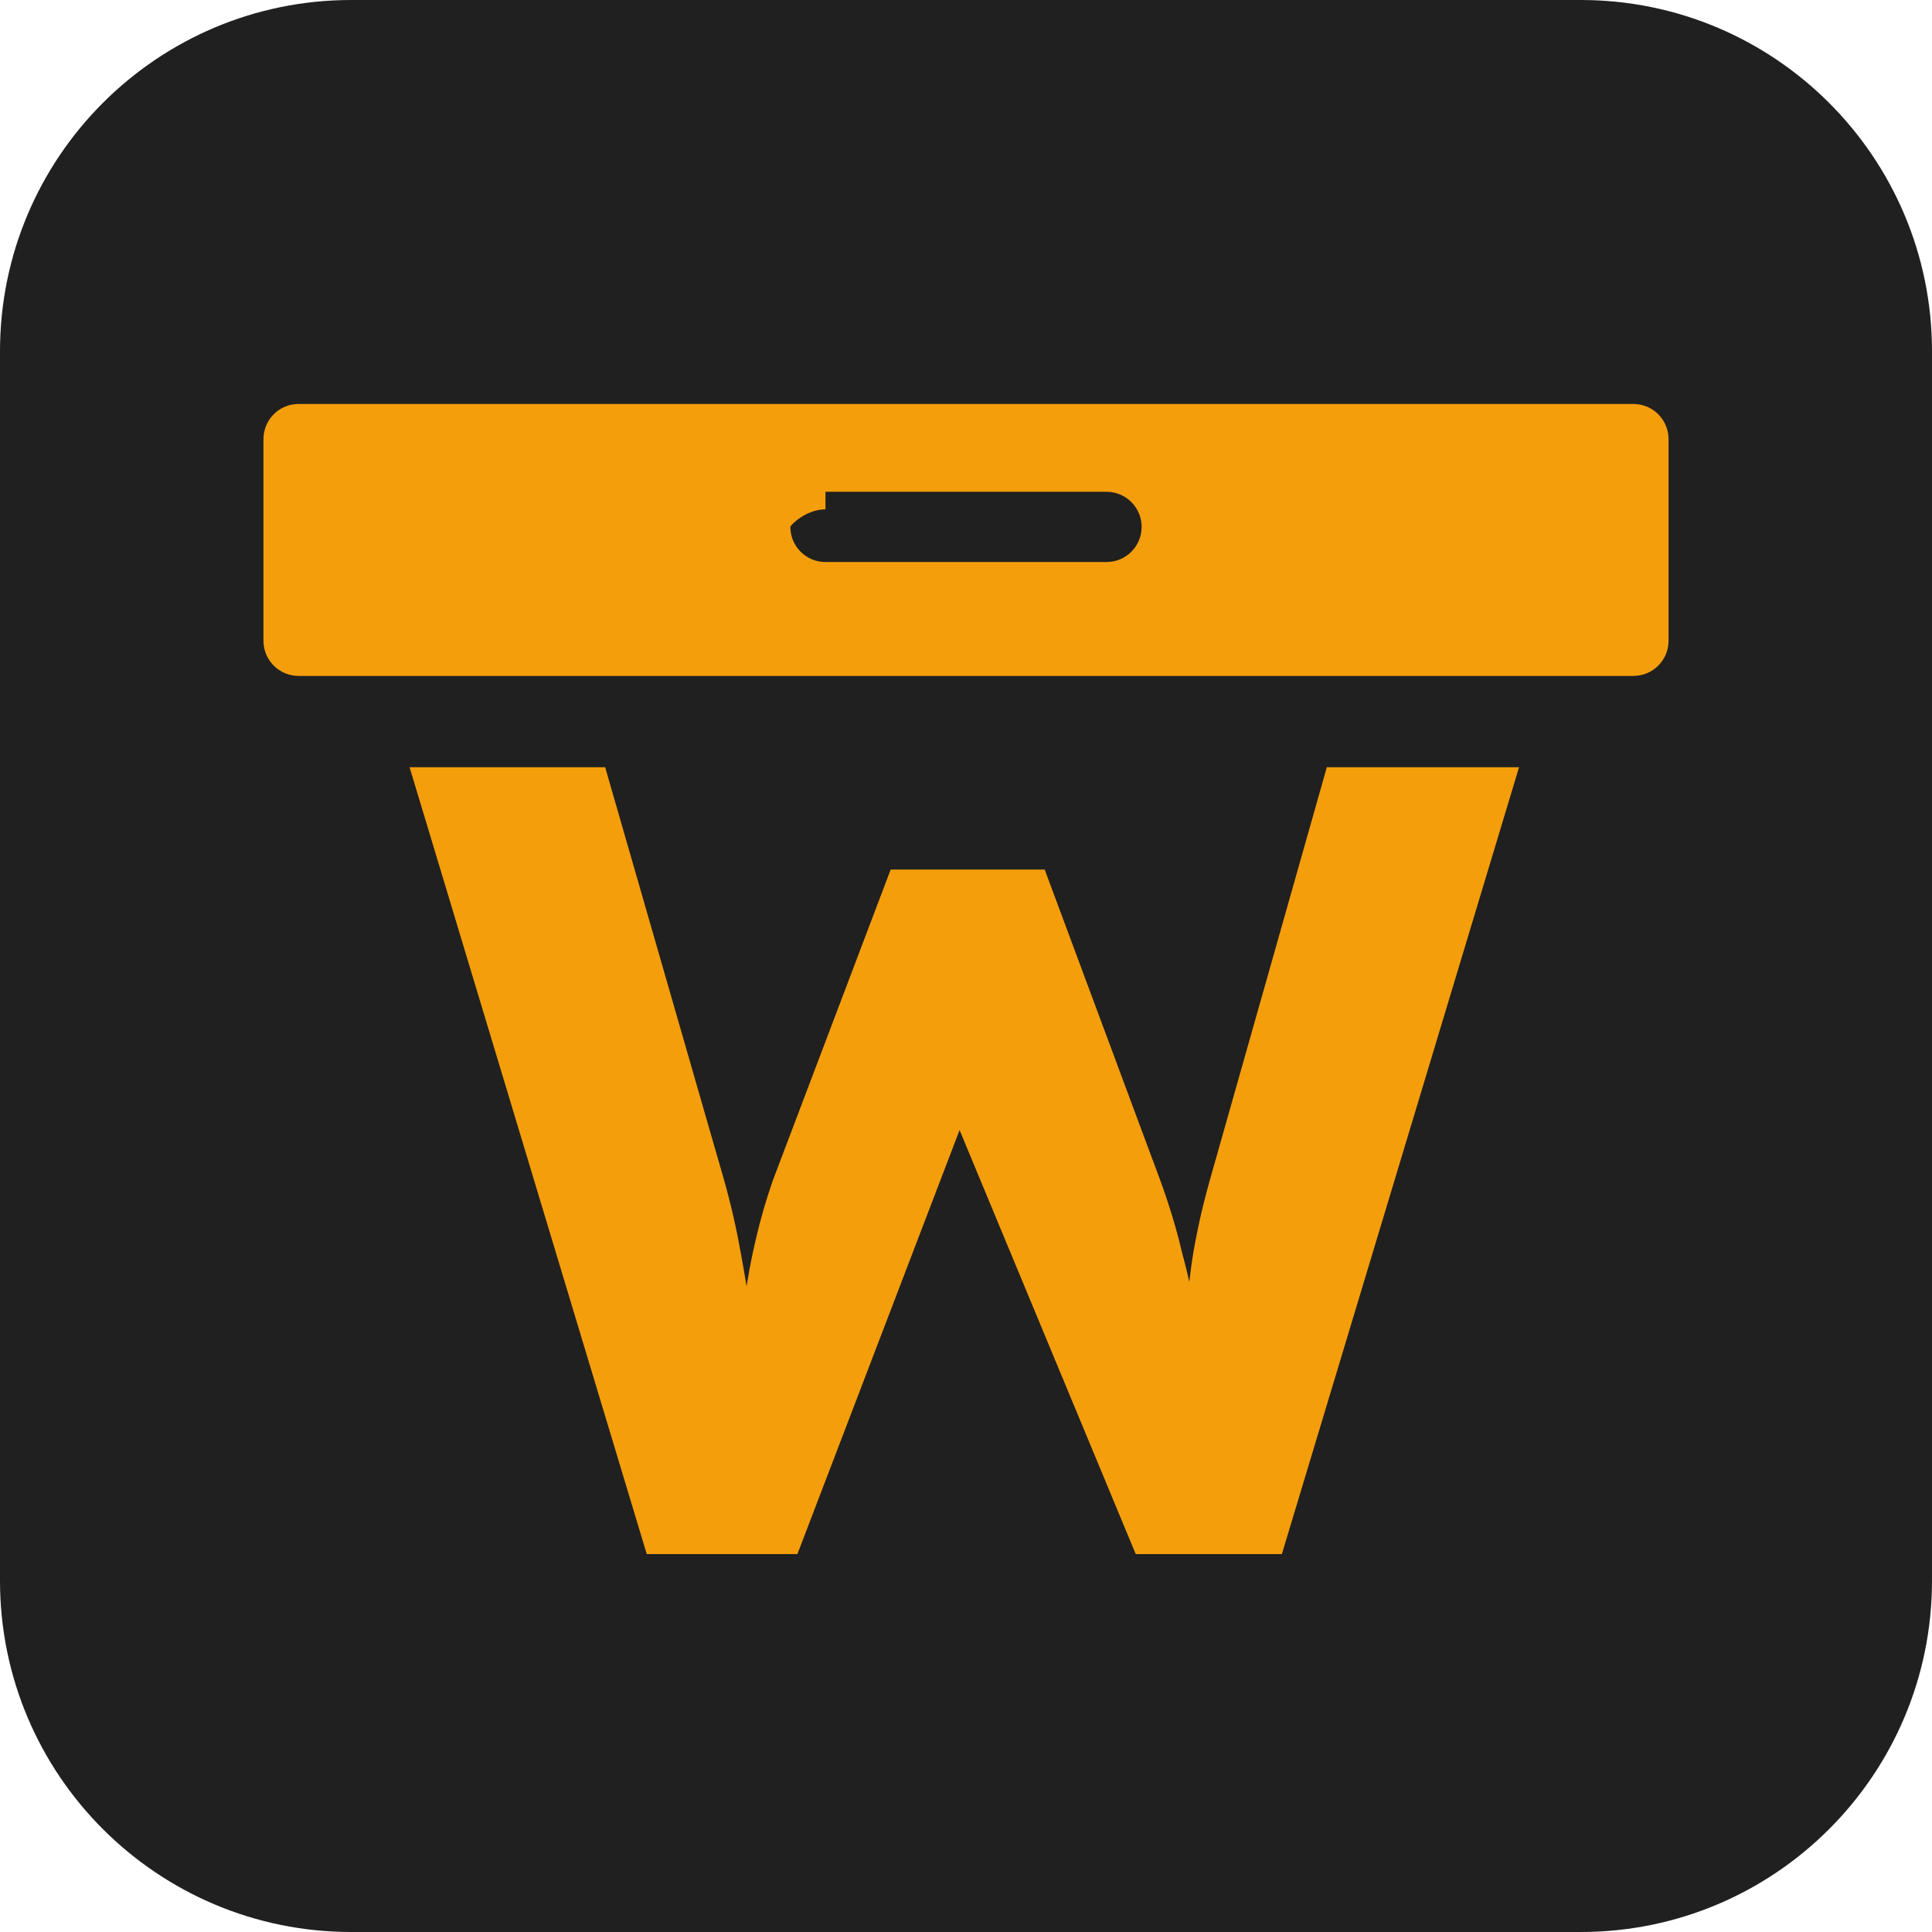
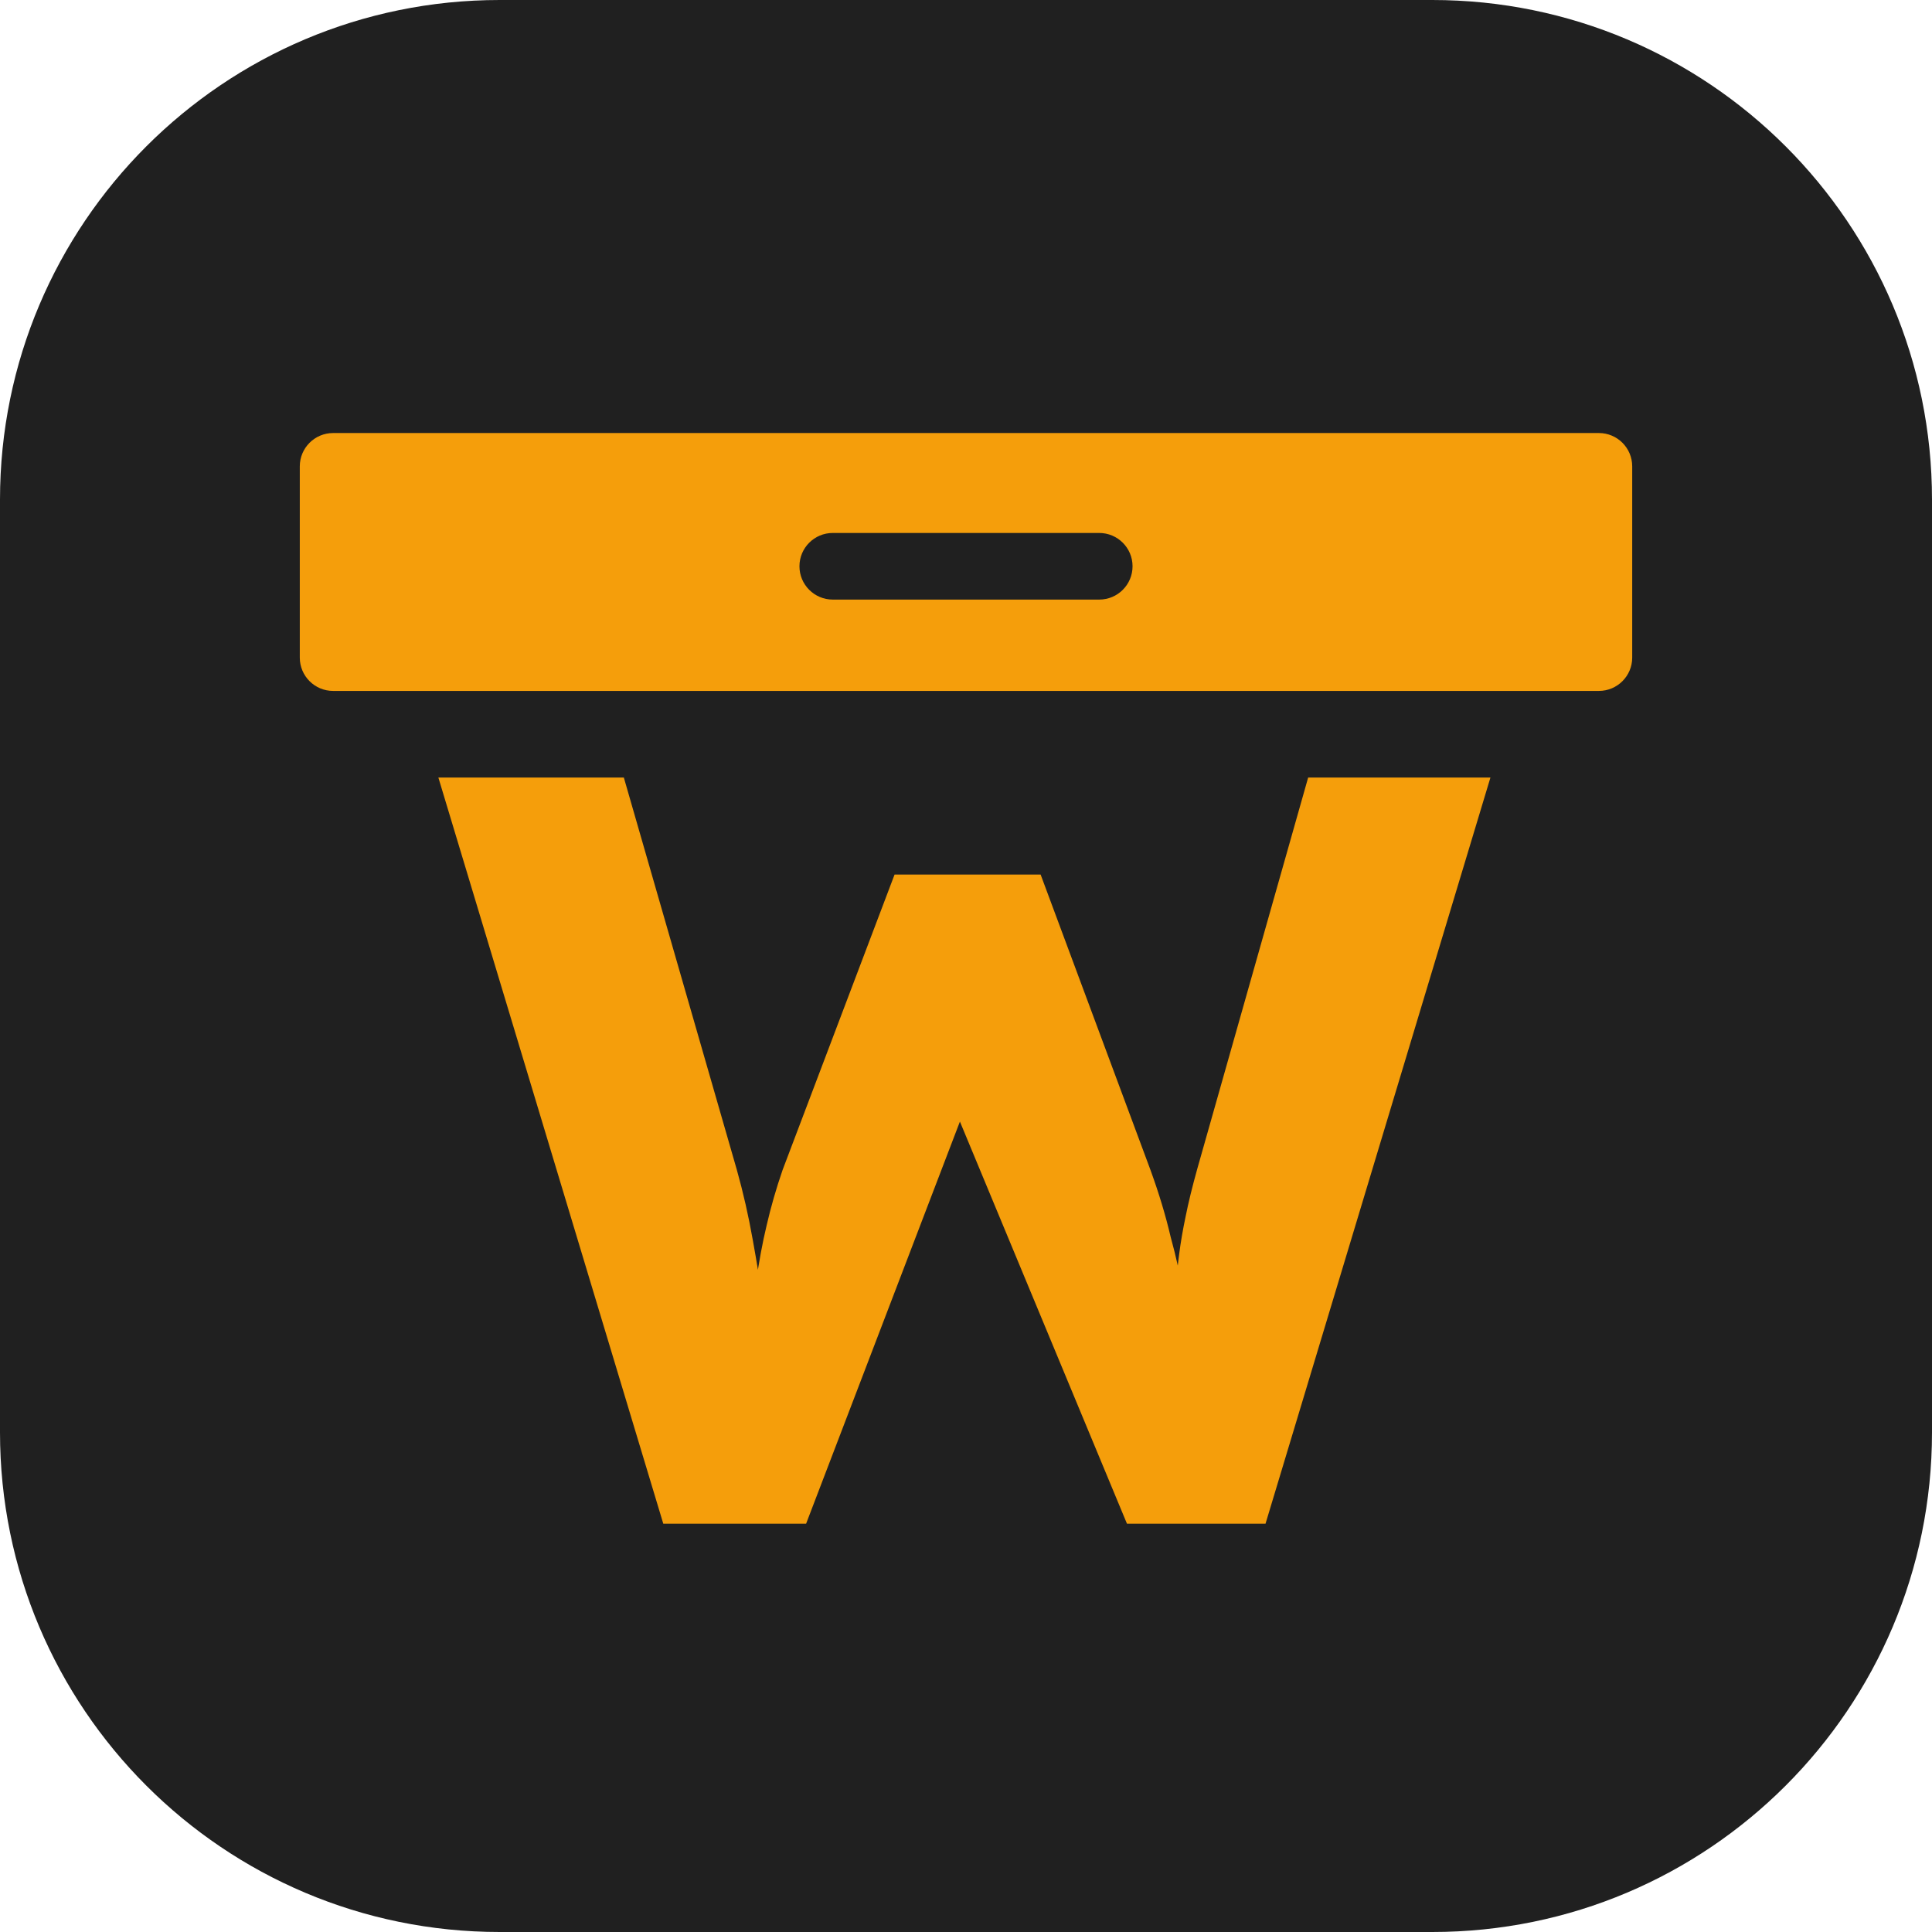
- <svg xmlns="http://www.w3.org/2000/svg" width="256" height="256" viewBox="0 0 55 55" fill="none">
-   <rect width="55" height="55" rx="10" fill="#202020" />
-   <path d="M18.412 44.242L11.66 21.842H17.228L20.62 33.618C20.812 34.301 20.972 35.005 21.1 35.73C21.228 36.434 21.335 37.096 21.42 37.714C21.505 38.312 21.559 38.781 21.58 39.122L20.844 39.154C20.993 38.343 21.111 37.629 21.196 37.01C21.281 36.392 21.388 35.816 21.516 35.282C21.644 34.727 21.804 34.173 21.996 33.618L25.356 24.754H29.74L33.036 33.618C33.292 34.322 33.495 34.994 33.644 35.634C33.815 36.253 33.943 36.84 34.028 37.394C34.135 37.928 34.22 38.461 34.284 38.994L33.612 39.122C33.655 38.717 33.687 38.354 33.708 38.034C33.751 37.714 33.783 37.405 33.804 37.106C33.825 36.786 33.857 36.466 33.9 36.146C33.943 35.805 34.007 35.431 34.092 35.026C34.177 34.599 34.295 34.12 34.444 33.586L37.772 21.842H43.244L36.492 44.242H32.332L26.988 31.378L27.596 31.442L22.7 44.242H18.412Z" fill="#F59E0B" />
-   <path d="M47.5 18.242C47.5 18.794 47.052 19.242 46.5 19.242H8.5C7.948 19.242 7.5 18.794 7.5 18.242V12.5C7.5 11.948 7.948 11.5 8.5 11.5H46.5C47.052 11.5 47.5 11.948 47.5 12.5V18.242ZM23.5 14.5C22.948 14.5 22.5 14.948 22.5 15C22.5 15.552 22.948 16 23.5 16H31.5C32.052 16 32.5 15.552 32.5 15C32.5 14.448 32.052 14 31.5 14H23.5Z" fill="#F59E0B" />
+ <svg xmlns="http://www.w3.org/2000/svg" width="256" height="256" viewBox="0 0 58 58" fill="none">
+   <rect width="58" height="58" rx="15" fill="#202020" />
+   <path d="M19.912 45.742L13.16 23.342H18.728L22.12 35.118C22.312 35.801 22.472 36.505 22.6 37.23C22.728 37.934 22.835 38.596 22.92 39.214C23.005 39.812 23.059 40.281 23.08 40.622L22.344 40.654C22.493 39.843 22.611 39.129 22.696 38.51C22.781 37.892 22.888 37.316 23.016 36.782C23.144 36.227 23.304 35.673 23.496 35.118L26.856 26.254H31.24L34.536 35.118C34.792 35.822 34.995 36.494 35.144 37.134C35.315 37.753 35.443 38.34 35.528 38.894C35.635 39.428 35.72 39.961 35.784 40.494L35.112 40.622C35.155 40.217 35.187 39.854 35.208 39.534C35.251 39.214 35.283 38.905 35.304 38.606C35.325 38.286 35.357 37.966 35.4 37.646C35.443 37.305 35.507 36.931 35.592 36.526C35.677 36.099 35.795 35.62 35.944 35.086L39.272 23.342H44.744L37.992 45.742H33.832L28.488 32.878L29.096 32.942L24.2 45.742H19.912Z" fill="#F59E0B" />
+   <path d="M49 19.742C49 20.294 48.552 20.742 48 20.742H10C9.448 20.742 9 20.294 9 19.742V14C9 13.448 9.448 13 10 13H48C48.552 13 49 13.448 49 14V19.742ZM25 16C24.448 16 24 16.448 24 17C24 17.552 24.448 18 25 18H33C33.552 18 34 17.552 34 17C34 16.448 33.552 16 33 16H25Z" fill="#F59E0B" />
</svg>
